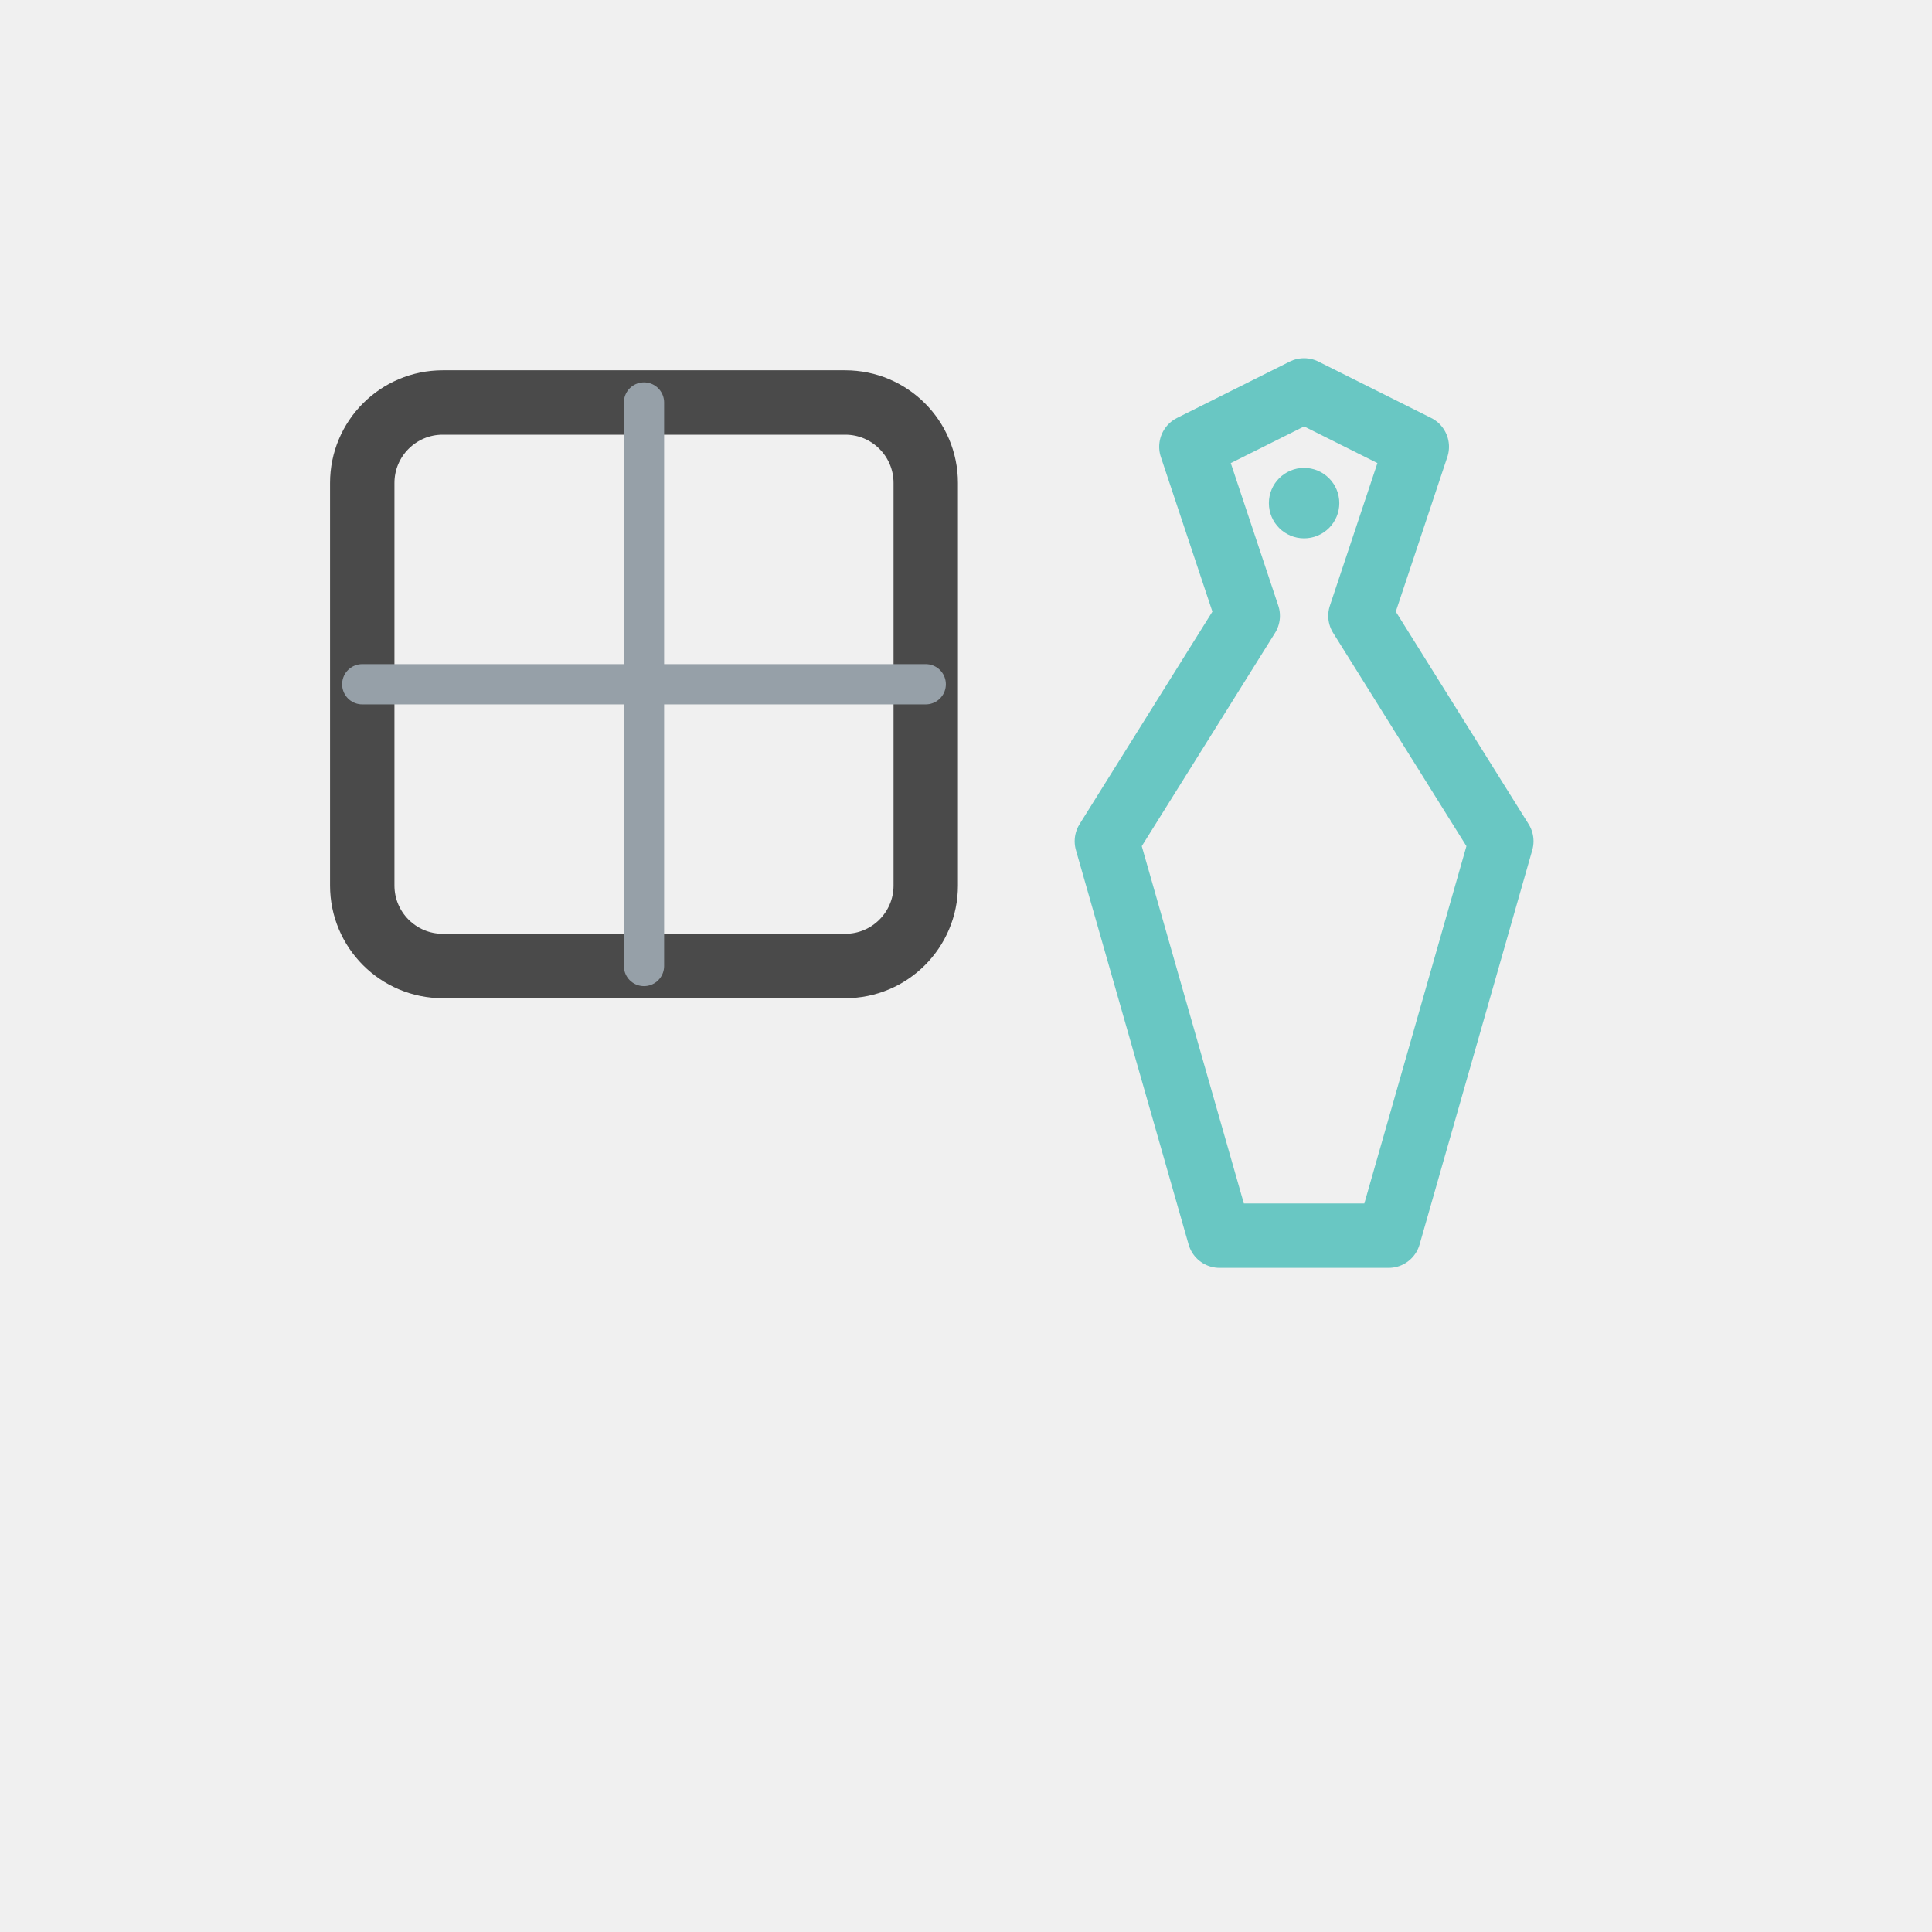
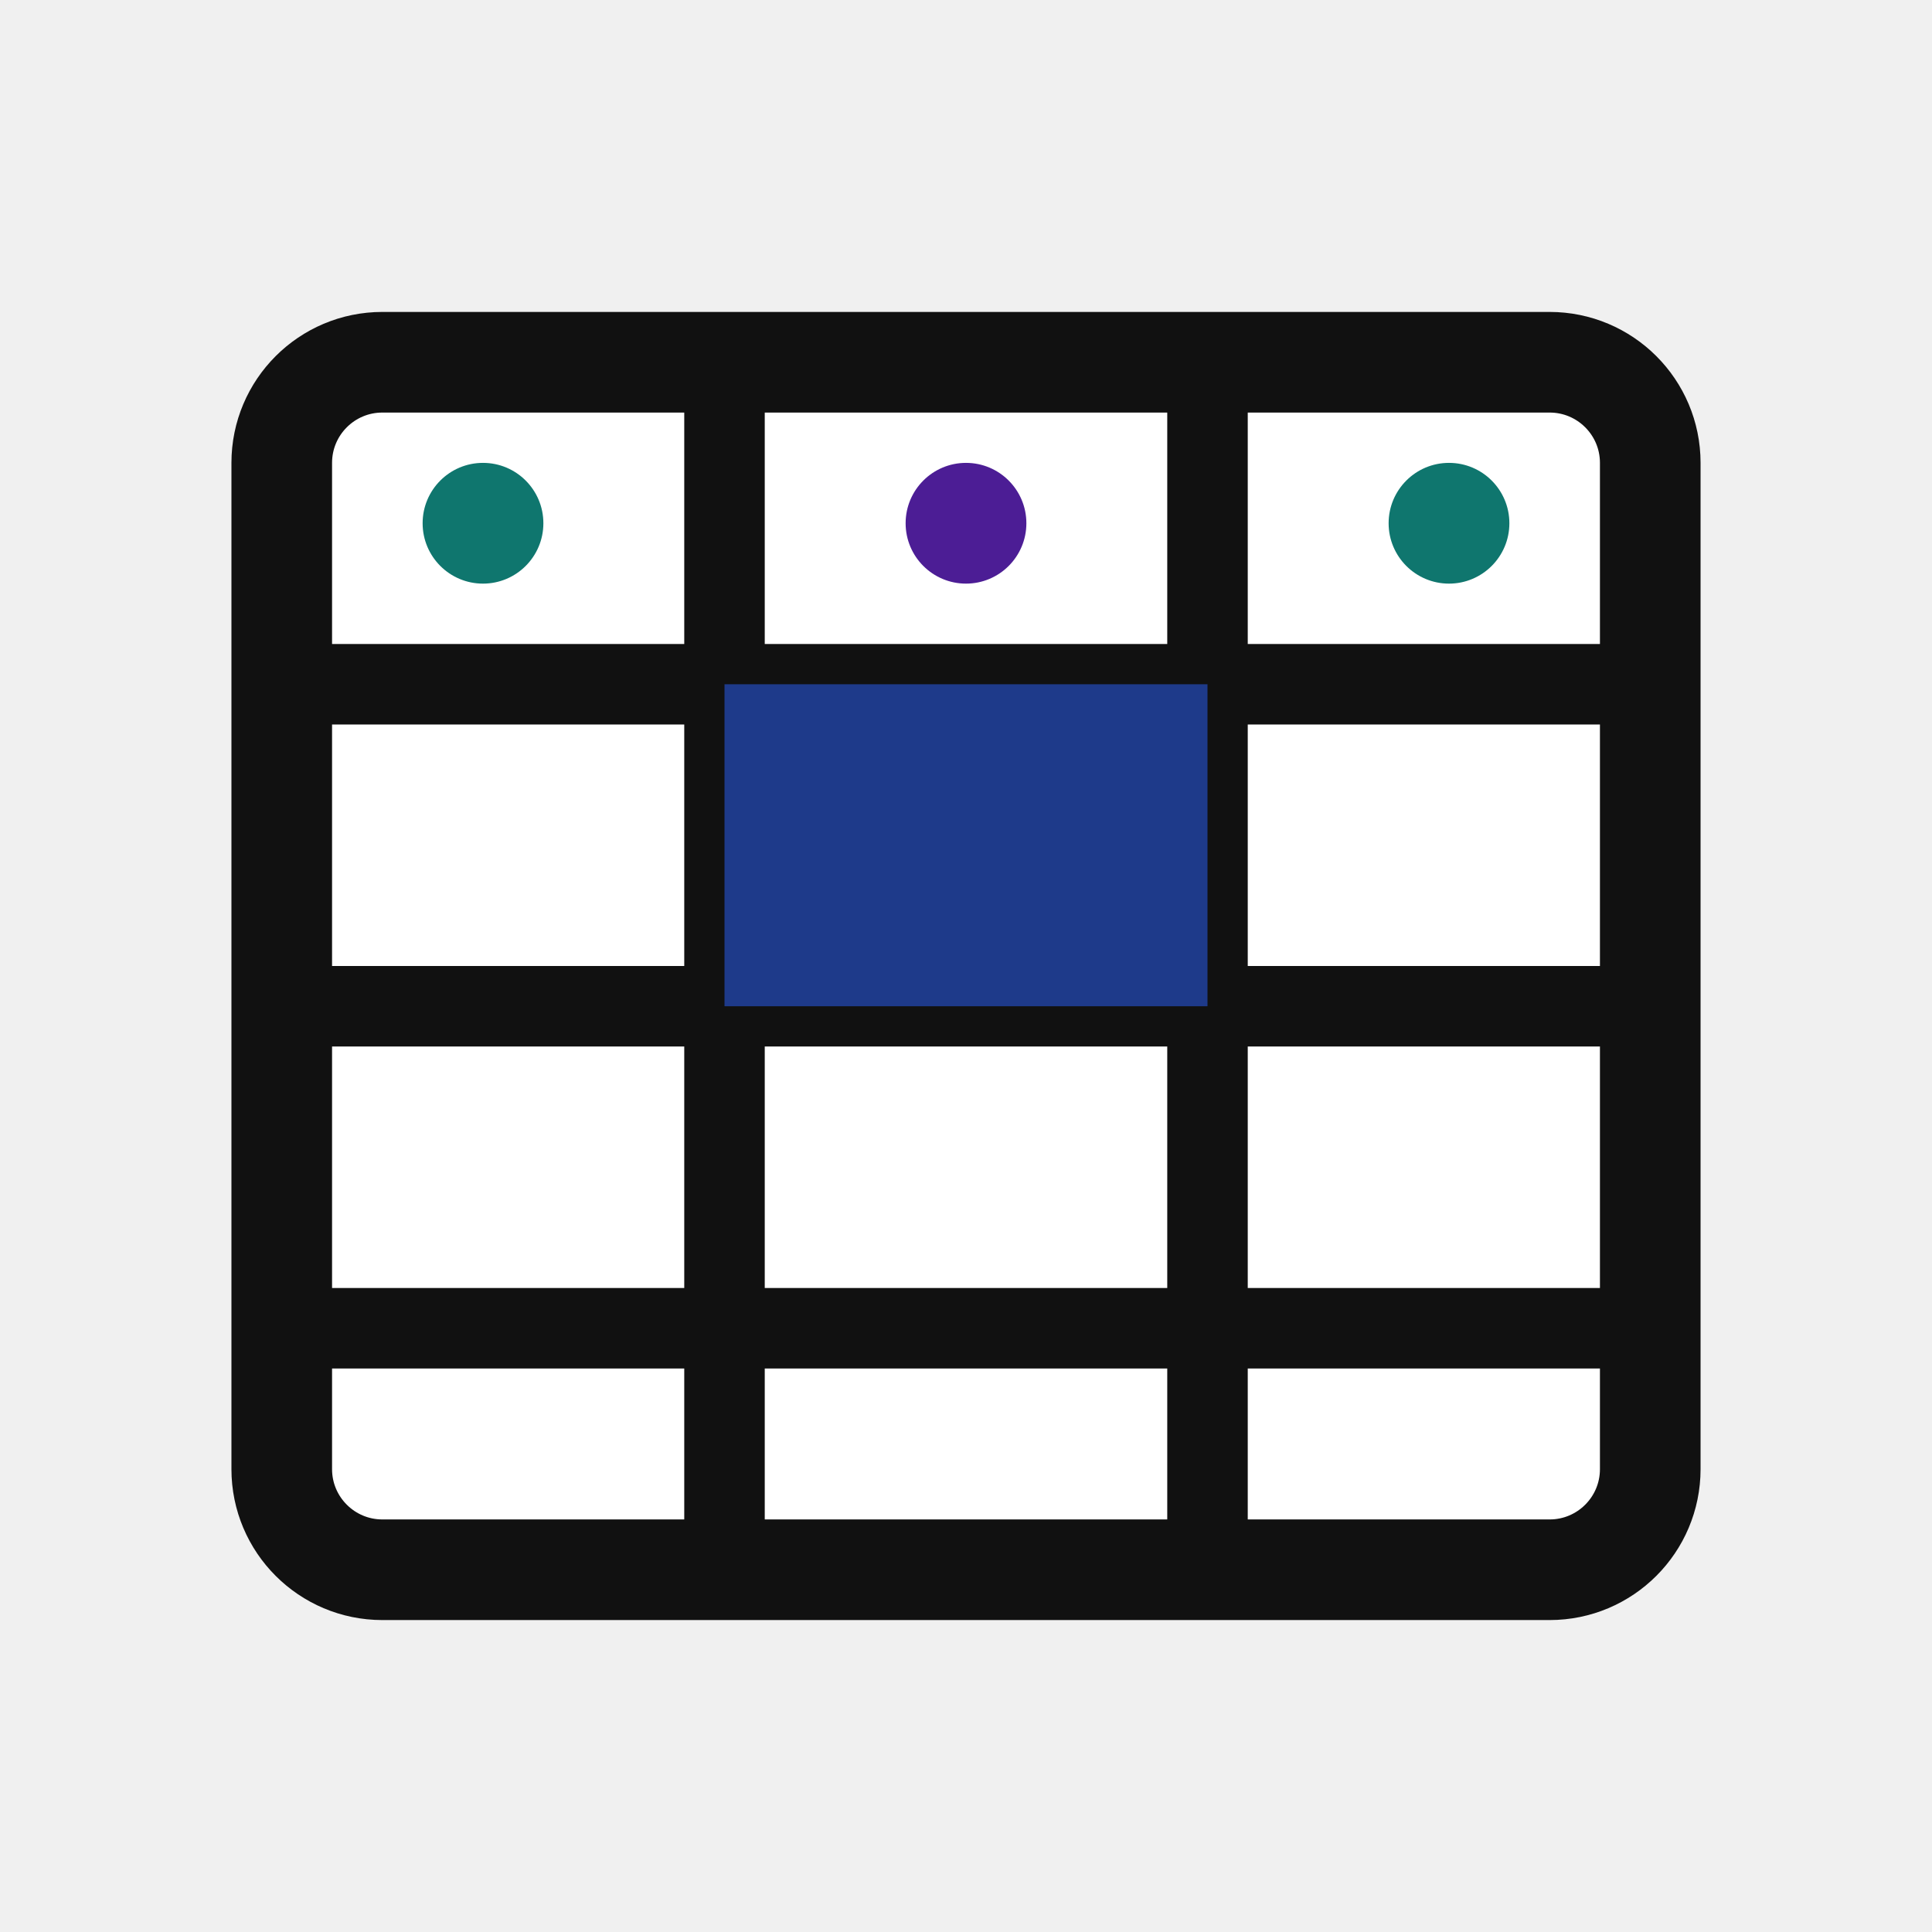
<svg xmlns="http://www.w3.org/2000/svg" width="96" height="96" viewBox="0 0 96 96" fill="none">
-   <defs>
-     <filter id="shadow" x="-20%" y="-20%" width="140%" height="140%">
-       <feDropShadow dx="0" dy="1" stdDeviation="1.2" flood-color="#00000022" />
-     </filter>
-   </defs>
-   <rect x="18" y="20" width="28" height="28" rx="4" stroke="#4a4a4a" stroke-width="3.2" fill="none" />
-   <line x1="32" y1="20" x2="32" y2="48" stroke="#96a0a8" stroke-width="2" stroke-linecap="round" />
-   <line x1="18" y1="34" x2="46" y2="34" stroke="#96a0a8" stroke-width="2" stroke-linecap="round" />
-   <polygon points="59.2,22.2 64.8,19.4 70.4,22.2 67.6,30.6 74.6,41.8 69.0,61.4 60.6,61.4 55.0,41.8 62.0,30.6" stroke="#69c7c3" stroke-width="3.2" fill="none" stroke-linecap="round" stroke-linejoin="round" />
-   <circle cx="64.8" cy="25.0" r="1.75" stroke="#69c7c3" stroke-width="0" fill="#69c7c3" />
+   <rect x="14" y="18" width="68" height="60" rx="5" fill="#ffffff" stroke="#111111" stroke-width="5" />
+   <path d="M14 34 H82 M14 50 H82 M14 66 H82 M36 18 V78 M60 18 V78" stroke="#111111" stroke-width="4" />
+   <rect x="36" y="34" width="24" height="16" fill="#1e3a8a" />
+   <circle cx="24" cy="26" r="3" fill="#0f766e" />
+   <circle cx="48" cy="26" r="3" fill="#4c1d95" />
+   <circle cx="72" cy="26" r="3" fill="#0f766e" />
</svg>
